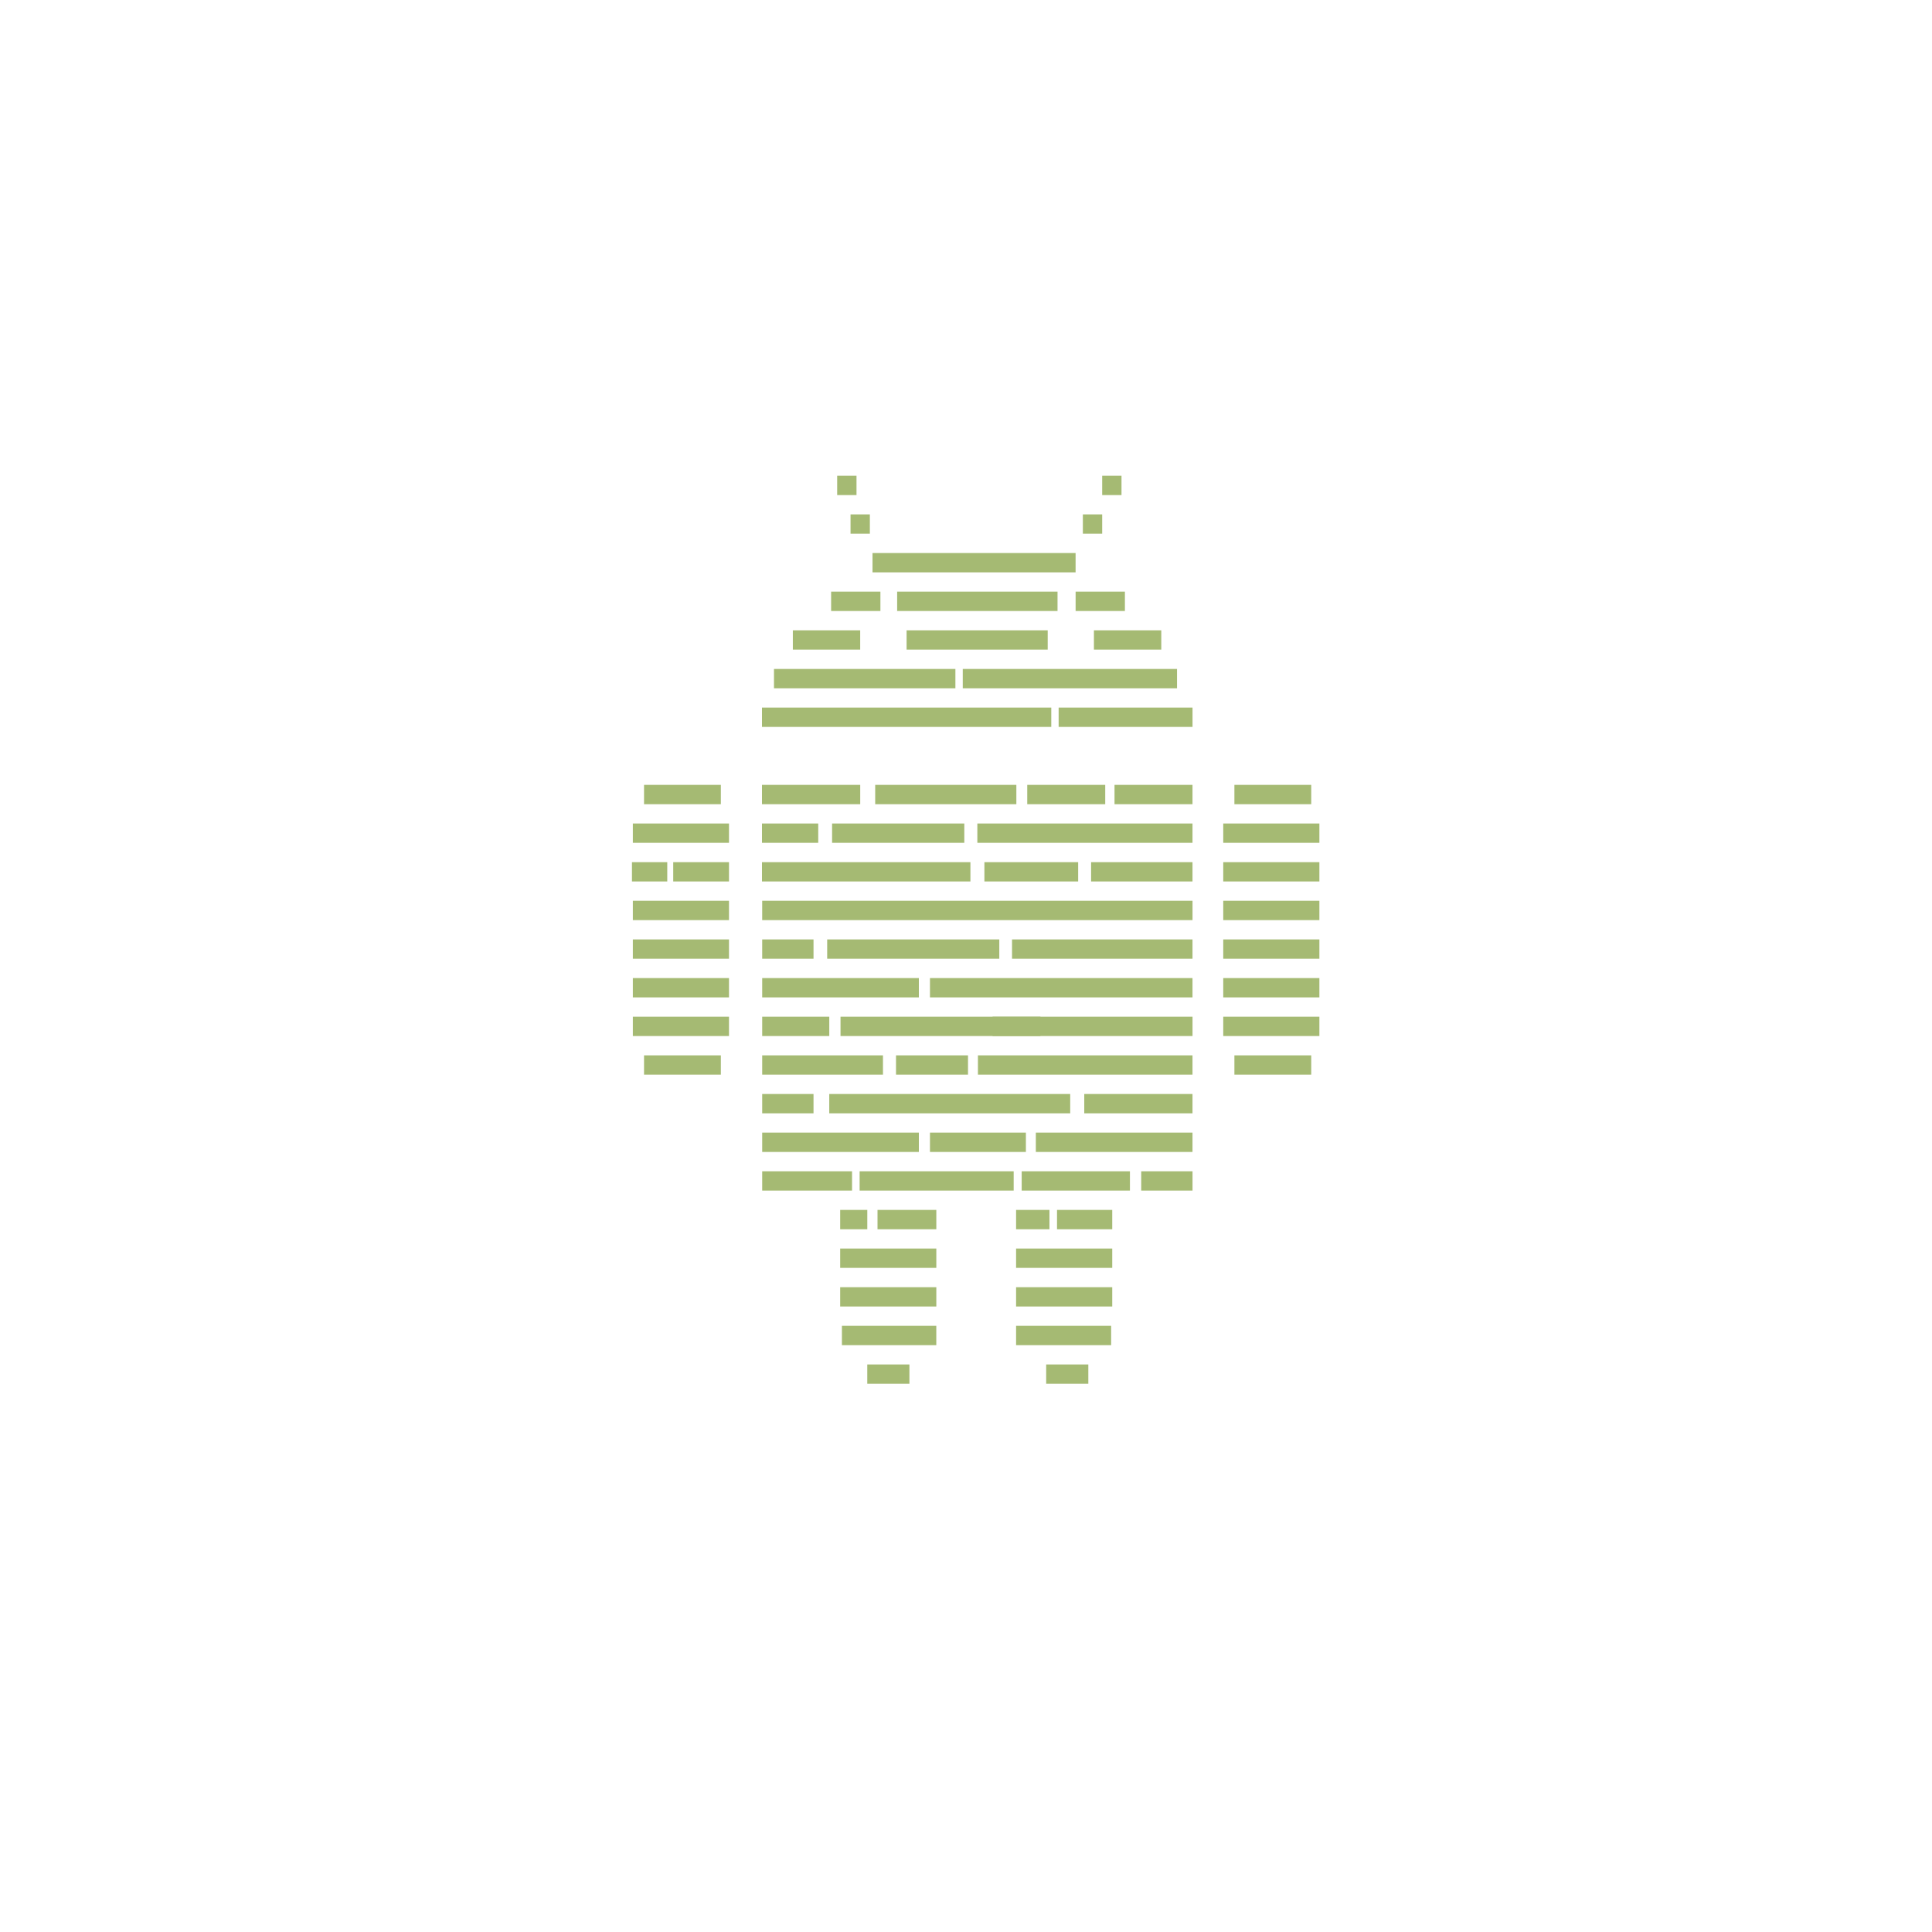
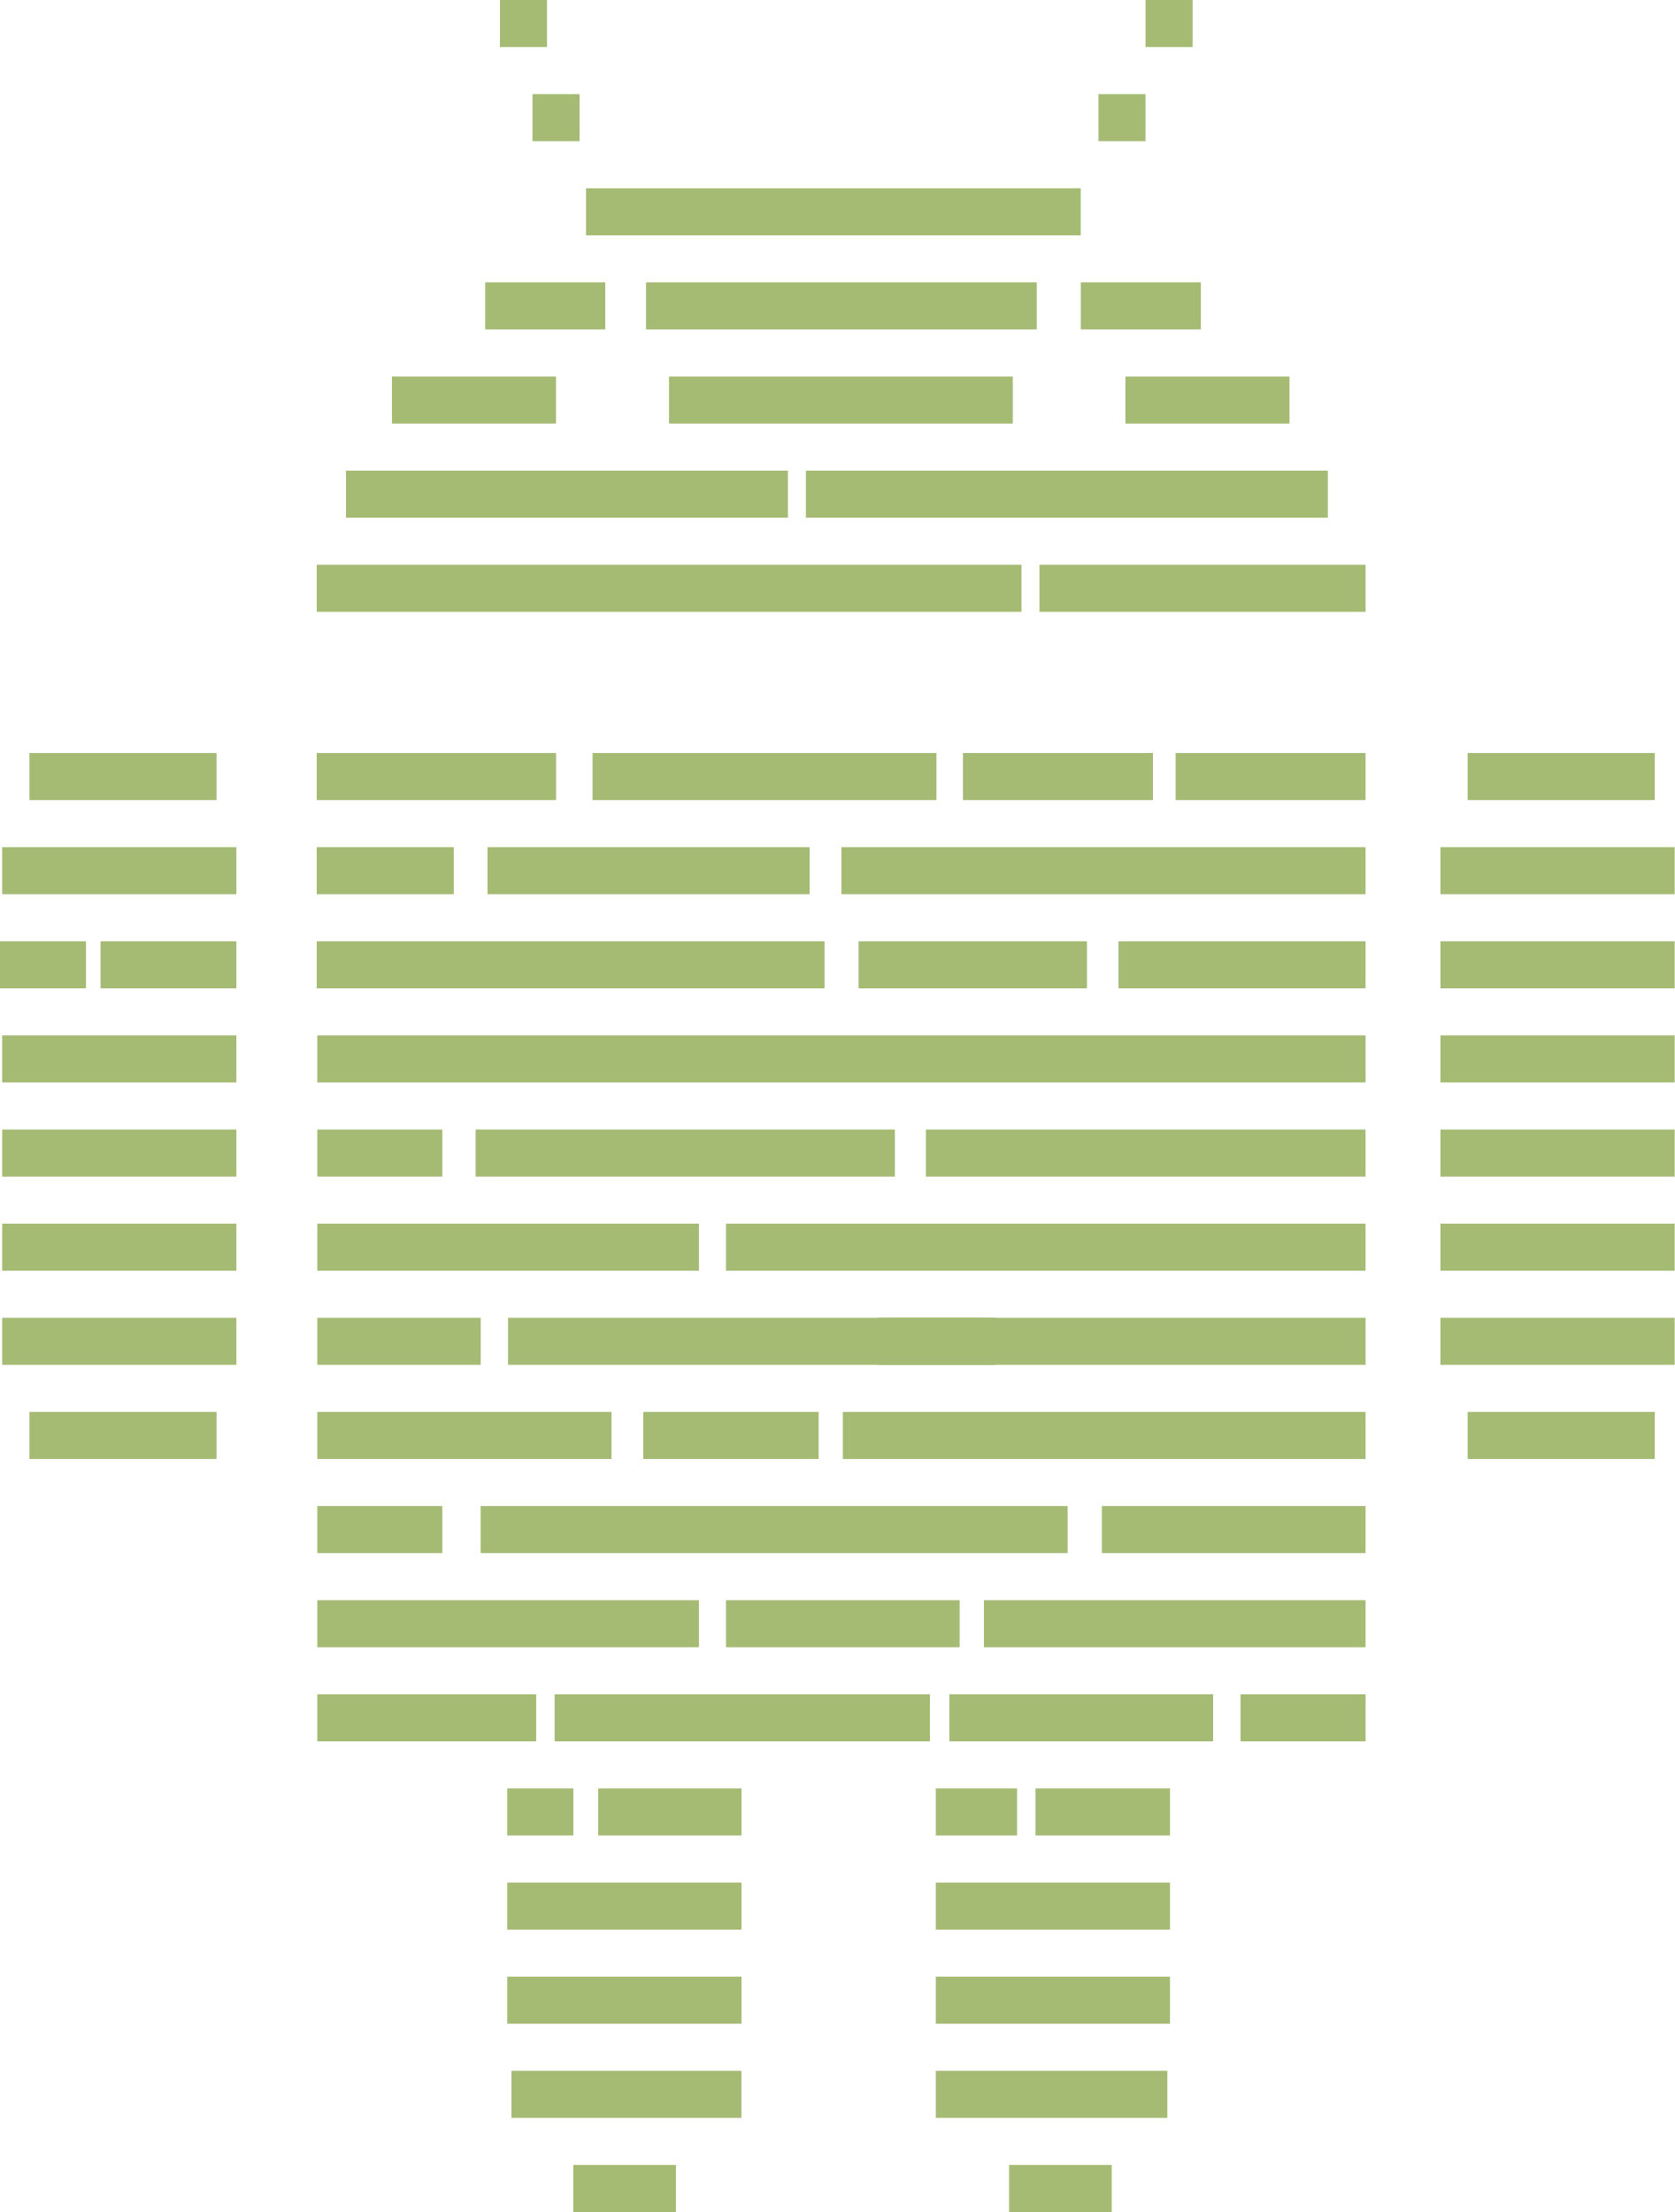
- <svg xmlns="http://www.w3.org/2000/svg" version="1.1" id="Lag_1" x="0px" y="0px" viewBox="0 0 800 800" style="enable-background:new 0 0 800 800;" xml:space="preserve">
-   <style type="text/css">
- 	.st0{fill:#A5BA73;}
- </style>
-   <g>
-     <rect x="315.61" y="469" class="st0" width="64.87" height="8" />
-     <rect x="428.92" y="469" class="st0" width="64.87" height="8" />
-     <rect x="448.97" y="453" class="st0" width="44.82" height="8" />
-     <rect x="423.06" y="485" class="st0" width="44.82" height="8" />
-     <rect x="343.38" y="453" class="st0" width="99.77" height="8" />
-     <rect x="315.61" y="453" class="st0" width="21.25" height="8" />
-     <rect x="371.02" y="437" class="st0" width="29.81" height="8" />
-     <rect x="472.55" y="485" class="st0" width="21.25" height="8" />
-     <rect x="385.08" y="469" class="st0" width="39.72" height="8" />
-     <rect x="315.61" y="485" class="st0" width="37.2" height="8" />
-     <rect x="355.95" y="485" class="st0" width="63.79" height="8" />
-     <rect x="315.61" y="437" class="st0" width="50.01" height="8" />
-     <rect x="404.94" y="437" class="st0" width="88.85" height="8" />
-     <rect x="315.61" y="421" class="st0" width="27.78" height="8" />
-     <rect x="348.04" y="421" class="st0" width="82.8" height="8" />
-     <rect x="411" y="421" class="st0" width="82.8" height="8" />
-     <rect x="315.61" y="405" class="st0" width="64.87" height="8" />
-     <rect x="385.08" y="405" class="st0" width="108.71" height="8" />
-     <rect x="342.52" y="389" class="st0" width="71.27" height="8" />
-     <rect x="419.06" y="389" class="st0" width="74.73" height="8" />
-     <rect x="315.61" y="389" class="st0" width="21.25" height="8" />
-     <rect x="315.61" y="373" class="st0" width="178.19" height="8" />
-     <rect x="451.8" y="357" class="st0" width="41.99" height="8" />
-     <rect x="404.7" y="341" class="st0" width="89.09" height="8" />
-     <rect x="315.52" y="357" class="st0" width="86.31" height="8" />
-     <rect x="315.52" y="341" class="st0" width="23.29" height="8" />
-     <rect x="344.55" y="341" class="st0" width="54.75" height="8" />
-     <rect x="461.5" y="325" class="st0" width="32.29" height="8" />
-     <rect x="425.36" y="325" class="st0" width="32.29" height="8" />
-     <rect x="407.62" y="357" class="st0" width="38.82" height="8" />
-     <rect x="362.4" y="325" class="st0" width="58.45" height="8" />
-     <rect x="315.52" y="325" class="st0" width="40.68" height="8" />
-     <rect x="438.36" y="293" class="st0" width="55.44" height="8" />
-     <rect x="315.52" y="293" class="st0" width="119.79" height="8" />
-     <rect x="398.66" y="277" class="st0" width="88.72" height="8" />
-     <rect x="320.49" y="277" class="st0" width="75.12" height="8" />
-     <rect x="328.3" y="261" class="st0" width="27.89" height="8" />
-     <rect x="452.97" y="261" class="st0" width="27.89" height="8" />
-     <rect x="445.39" y="245" class="st0" width="20.41" height="8" />
-     <rect x="448.39" y="213" class="st0" width="8" height="8" />
-     <rect x="456.39" y="197" class="st0" width="8" height="8" />
-     <rect x="352.19" y="213" class="st0" width="8" height="8" />
-     <rect x="346.66" y="197" class="st0" width="8" height="8" />
-     <rect x="344.15" y="245" class="st0" width="20.41" height="8" />
-     <rect x="375.4" y="261" class="st0" width="58.43" height="8" />
-     <rect x="371.49" y="245" class="st0" width="66.41" height="8" />
-     <rect x="361.29" y="229" class="st0" width="84.09" height="8" />
-     <rect x="363.36" y="501" class="st0" width="24.35" height="8" />
-     <rect x="347.9" y="501" class="st0" width="11.23" height="8" />
-     <rect x="347.9" y="517" class="st0" width="39.81" height="8" />
-     <rect x="347.9" y="533" class="st0" width="39.81" height="8" />
-     <rect x="437.69" y="501" class="st0" width="22.86" height="8" />
-     <rect x="420.74" y="501" class="st0" width="13.82" height="8" />
-     <rect x="420.74" y="517" class="st0" width="39.81" height="8" />
-     <rect x="420.74" y="533" class="st0" width="39.81" height="8" />
-     <rect x="420.74" y="549" class="st0" width="39.36" height="8" />
-     <rect x="262.05" y="389" class="st0" width="39.81" height="8" />
-     <rect x="262.05" y="421" class="st0" width="39.81" height="8" />
-     <rect x="262.05" y="405" class="st0" width="39.81" height="8" />
-     <rect x="266.68" y="437" class="st0" width="31.81" height="8" />
-     <rect x="506.52" y="389" class="st0" width="39.81" height="8" />
-     <rect x="506.52" y="405" class="st0" width="39.81" height="8" />
-     <rect x="506.52" y="421" class="st0" width="39.81" height="8" />
-     <rect x="511.14" y="437" class="st0" width="31.81" height="8" />
-     <rect x="506.52" y="373" class="st0" width="39.81" height="8" />
-     <rect x="506.52" y="357" class="st0" width="39.81" height="8" />
-     <rect x="506.52" y="341" class="st0" width="39.81" height="8" />
-     <rect x="511.14" y="325" class="st0" width="31.81" height="8" />
-     <rect x="262.05" y="373" class="st0" width="39.81" height="8" />
-     <rect x="278.77" y="357" class="st0" width="23.09" height="8" />
-     <rect x="262.05" y="341" class="st0" width="39.81" height="8" />
-     <rect x="261.68" y="357" class="st0" width="14.62" height="8" />
-     <rect x="266.68" y="325" class="st0" width="31.81" height="8" />
-     <rect x="348.62" y="549" class="st0" width="39.08" height="8" />
-     <rect x="359.12" y="565" class="st0" width="17.45" height="8" />
-     <rect x="433.2" y="565" class="st0" width="17.45" height="8" />
-   </g>
+ <svg xmlns="http://www.w3.org/2000/svg" id="Lag_1" data-name="Lag 1" viewBox="0 0 284.65 376">
+   <defs>
+     <style>.cls-1{fill:#a5ba73;}</style>
+   </defs>
+   <rect class="cls-1" x="53.93" y="272" width="64.87" height="8" />
+   <rect class="cls-1" x="167.24" y="272" width="64.87" height="8" />
+   <rect class="cls-1" x="187.29" y="256" width="44.82" height="8" />
+   <rect class="cls-1" x="161.38" y="288" width="44.82" height="8" />
+   <rect class="cls-1" x="81.7" y="256" width="99.77" height="8" />
+   <rect class="cls-1" x="53.93" y="256" width="21.25" height="8" />
+   <rect class="cls-1" x="109.34" y="240" width="29.81" height="8" />
+   <rect class="cls-1" x="210.87" y="288" width="21.25" height="8" />
+   <rect class="cls-1" x="123.4" y="272" width="39.72" height="8" />
+   <rect class="cls-1" x="53.93" y="288" width="37.2" height="8" />
+   <rect class="cls-1" x="94.27" y="288" width="63.79" height="8" />
+   <rect class="cls-1" x="53.93" y="240" width="50.01" height="8" />
+   <rect class="cls-1" x="143.26" y="240" width="88.85" height="8" />
+   <rect class="cls-1" x="53.93" y="224" width="27.78" height="8" />
+   <rect class="cls-1" x="86.36" y="224" width="82.8" height="8" />
+   <rect class="cls-1" x="149.32" y="224" width="82.8" height="8" />
+   <rect class="cls-1" x="53.93" y="208" width="64.87" height="8" />
+   <rect class="cls-1" x="123.4" y="208" width="108.71" height="8" />
+   <rect class="cls-1" x="80.84" y="192" width="71.27" height="8" />
+   <rect class="cls-1" x="157.38" y="192" width="74.73" height="8" />
+   <rect class="cls-1" x="53.93" y="192" width="21.25" height="8" />
+   <rect class="cls-1" x="53.93" y="176" width="178.19" height="8" />
+   <rect class="cls-1" x="190.12" y="160" width="41.99" height="8" />
+   <rect class="cls-1" x="143.02" y="144" width="89.09" height="8" />
+   <rect class="cls-1" x="53.84" y="160" width="86.31" height="8" />
+   <rect class="cls-1" x="53.84" y="144" width="23.29" height="8" />
+   <rect class="cls-1" x="82.87" y="144" width="54.75" height="8" />
+   <rect class="cls-1" x="199.82" y="128" width="32.29" height="8" />
+   <rect class="cls-1" x="163.68" y="128" width="32.29" height="8" />
+   <rect class="cls-1" x="145.94" y="160" width="38.82" height="8" />
+   <rect class="cls-1" x="100.72" y="128" width="58.45" height="8" />
+   <rect class="cls-1" x="53.84" y="128" width="40.68" height="8" />
+   <rect class="cls-1" x="176.68" y="96" width="55.44" height="8" />
+   <rect class="cls-1" x="53.84" y="96" width="119.79" height="8" />
+   <rect class="cls-1" x="136.98" y="80" width="88.72" height="8" />
+   <rect class="cls-1" x="58.81" y="80" width="75.12" height="8" />
+   <rect class="cls-1" x="66.62" y="64" width="27.89" height="8" />
+   <rect class="cls-1" x="191.29" y="64" width="27.89" height="8" />
+   <rect class="cls-1" x="183.71" y="48" width="20.41" height="8" />
+   <rect class="cls-1" x="186.71" y="16" width="8" height="8" />
+   <rect class="cls-1" x="194.71" width="8" height="8" />
+   <rect class="cls-1" x="90.51" y="16" width="8" height="8" />
+   <rect class="cls-1" x="84.98" width="8" height="8" />
+   <rect class="cls-1" x="82.47" y="48" width="20.41" height="8" />
+   <rect class="cls-1" x="113.72" y="64" width="58.43" height="8" />
+   <rect class="cls-1" x="109.81" y="48" width="66.41" height="8" />
+   <rect class="cls-1" x="99.61" y="32" width="84.09" height="8" />
+   <rect class="cls-1" x="101.68" y="304" width="24.35" height="8" />
+   <rect class="cls-1" x="86.22" y="304" width="11.23" height="8" />
+   <rect class="cls-1" x="86.22" y="320" width="39.81" height="8" />
+   <rect class="cls-1" x="86.22" y="336" width="39.81" height="8" />
+   <rect class="cls-1" x="176.01" y="304" width="22.86" height="8" />
+   <rect class="cls-1" x="159.06" y="304" width="13.82" height="8" />
+   <rect class="cls-1" x="159.06" y="320" width="39.81" height="8" />
+   <rect class="cls-1" x="159.06" y="336" width="39.81" height="8" />
+   <rect class="cls-1" x="159.06" y="352" width="39.36" height="8" />
+   <rect class="cls-1" x="0.37" y="192" width="39.81" height="8" />
+   <rect class="cls-1" x="0.37" y="224" width="39.81" height="8" />
+   <rect class="cls-1" x="0.37" y="208" width="39.81" height="8" />
+   <rect class="cls-1" x="5" y="240" width="31.81" height="8" />
+   <rect class="cls-1" x="244.84" y="192" width="39.81" height="8" />
+   <rect class="cls-1" x="244.84" y="208" width="39.81" height="8" />
+   <rect class="cls-1" x="244.84" y="224" width="39.81" height="8" />
+   <rect class="cls-1" x="249.46" y="240" width="31.81" height="8" />
+   <rect class="cls-1" x="244.84" y="176" width="39.81" height="8" />
+   <rect class="cls-1" x="244.84" y="160" width="39.81" height="8" />
+   <rect class="cls-1" x="244.84" y="144" width="39.81" height="8" />
+   <rect class="cls-1" x="249.46" y="128" width="31.81" height="8" />
+   <rect class="cls-1" x="0.37" y="176" width="39.81" height="8" />
+   <rect class="cls-1" x="17.09" y="160" width="23.09" height="8" />
+   <rect class="cls-1" x="0.37" y="144" width="39.81" height="8" />
+   <rect class="cls-1" y="160" width="14.62" height="8" />
+   <rect class="cls-1" x="5" y="128" width="31.81" height="8" />
+   <rect class="cls-1" x="86.94" y="352" width="39.08" height="8" />
+   <rect class="cls-1" x="97.44" y="368" width="17.45" height="8" />
+   <rect class="cls-1" x="171.52" y="368" width="17.45" height="8" />
</svg>
